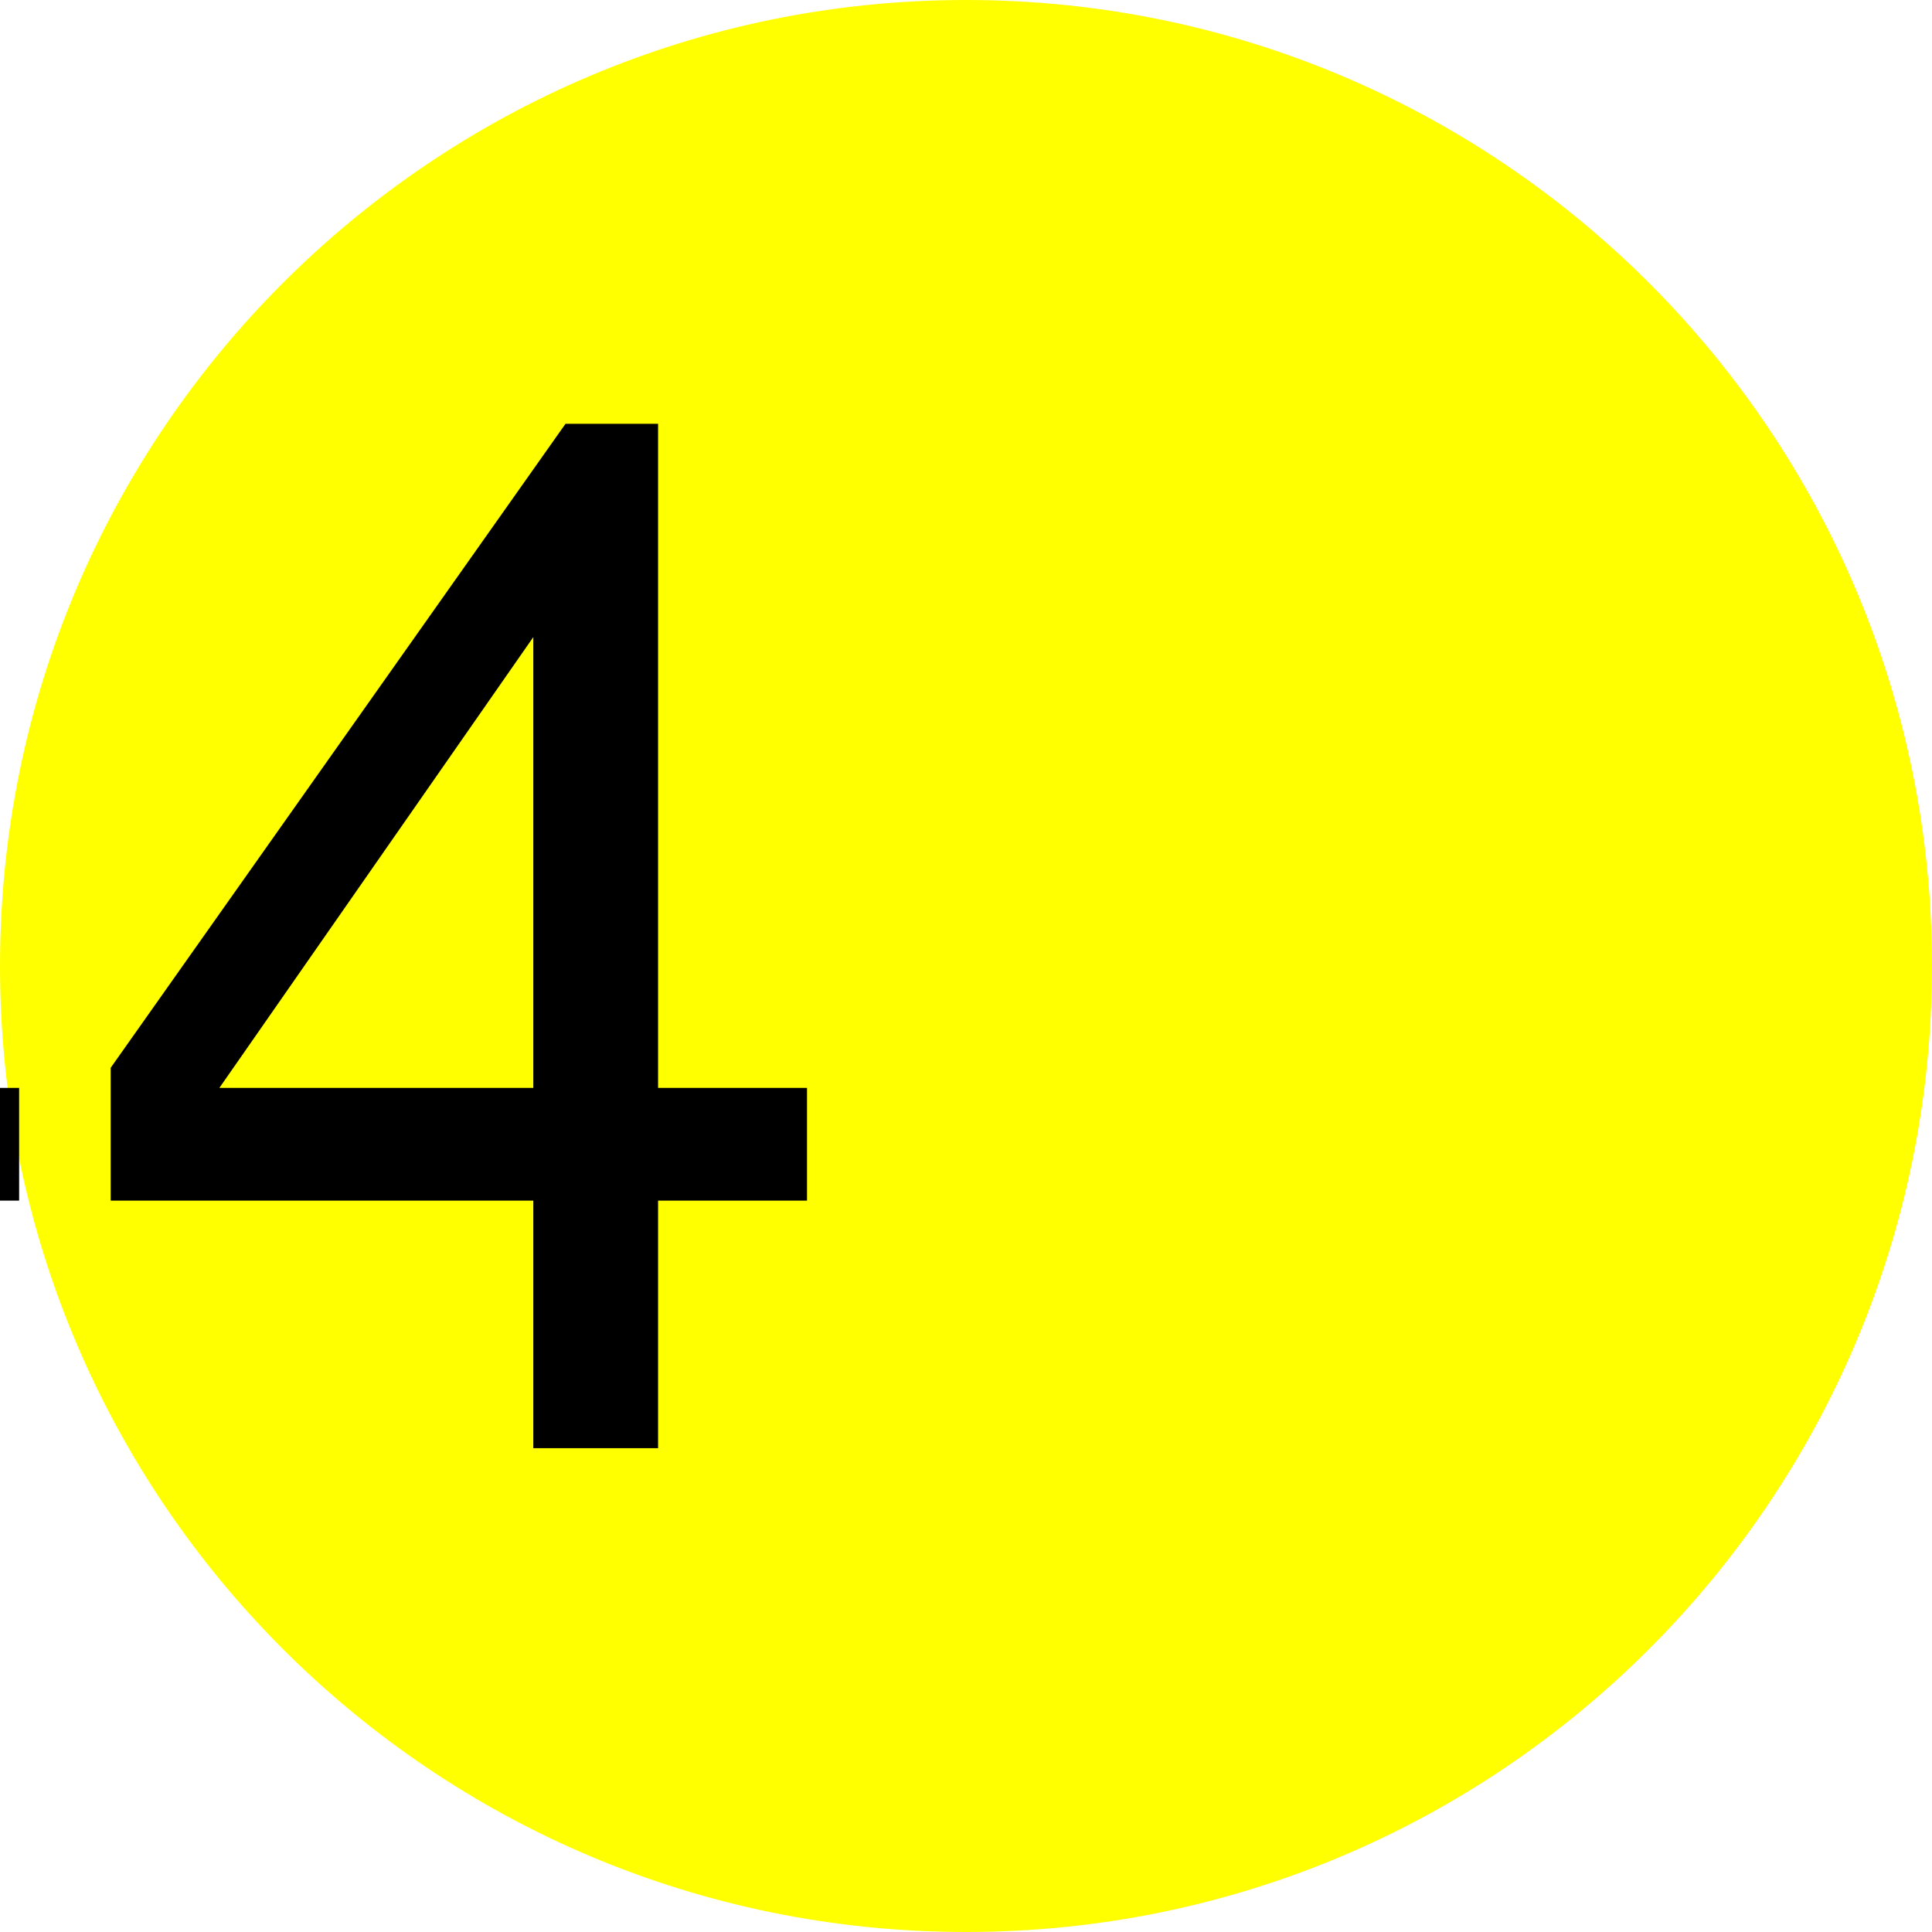
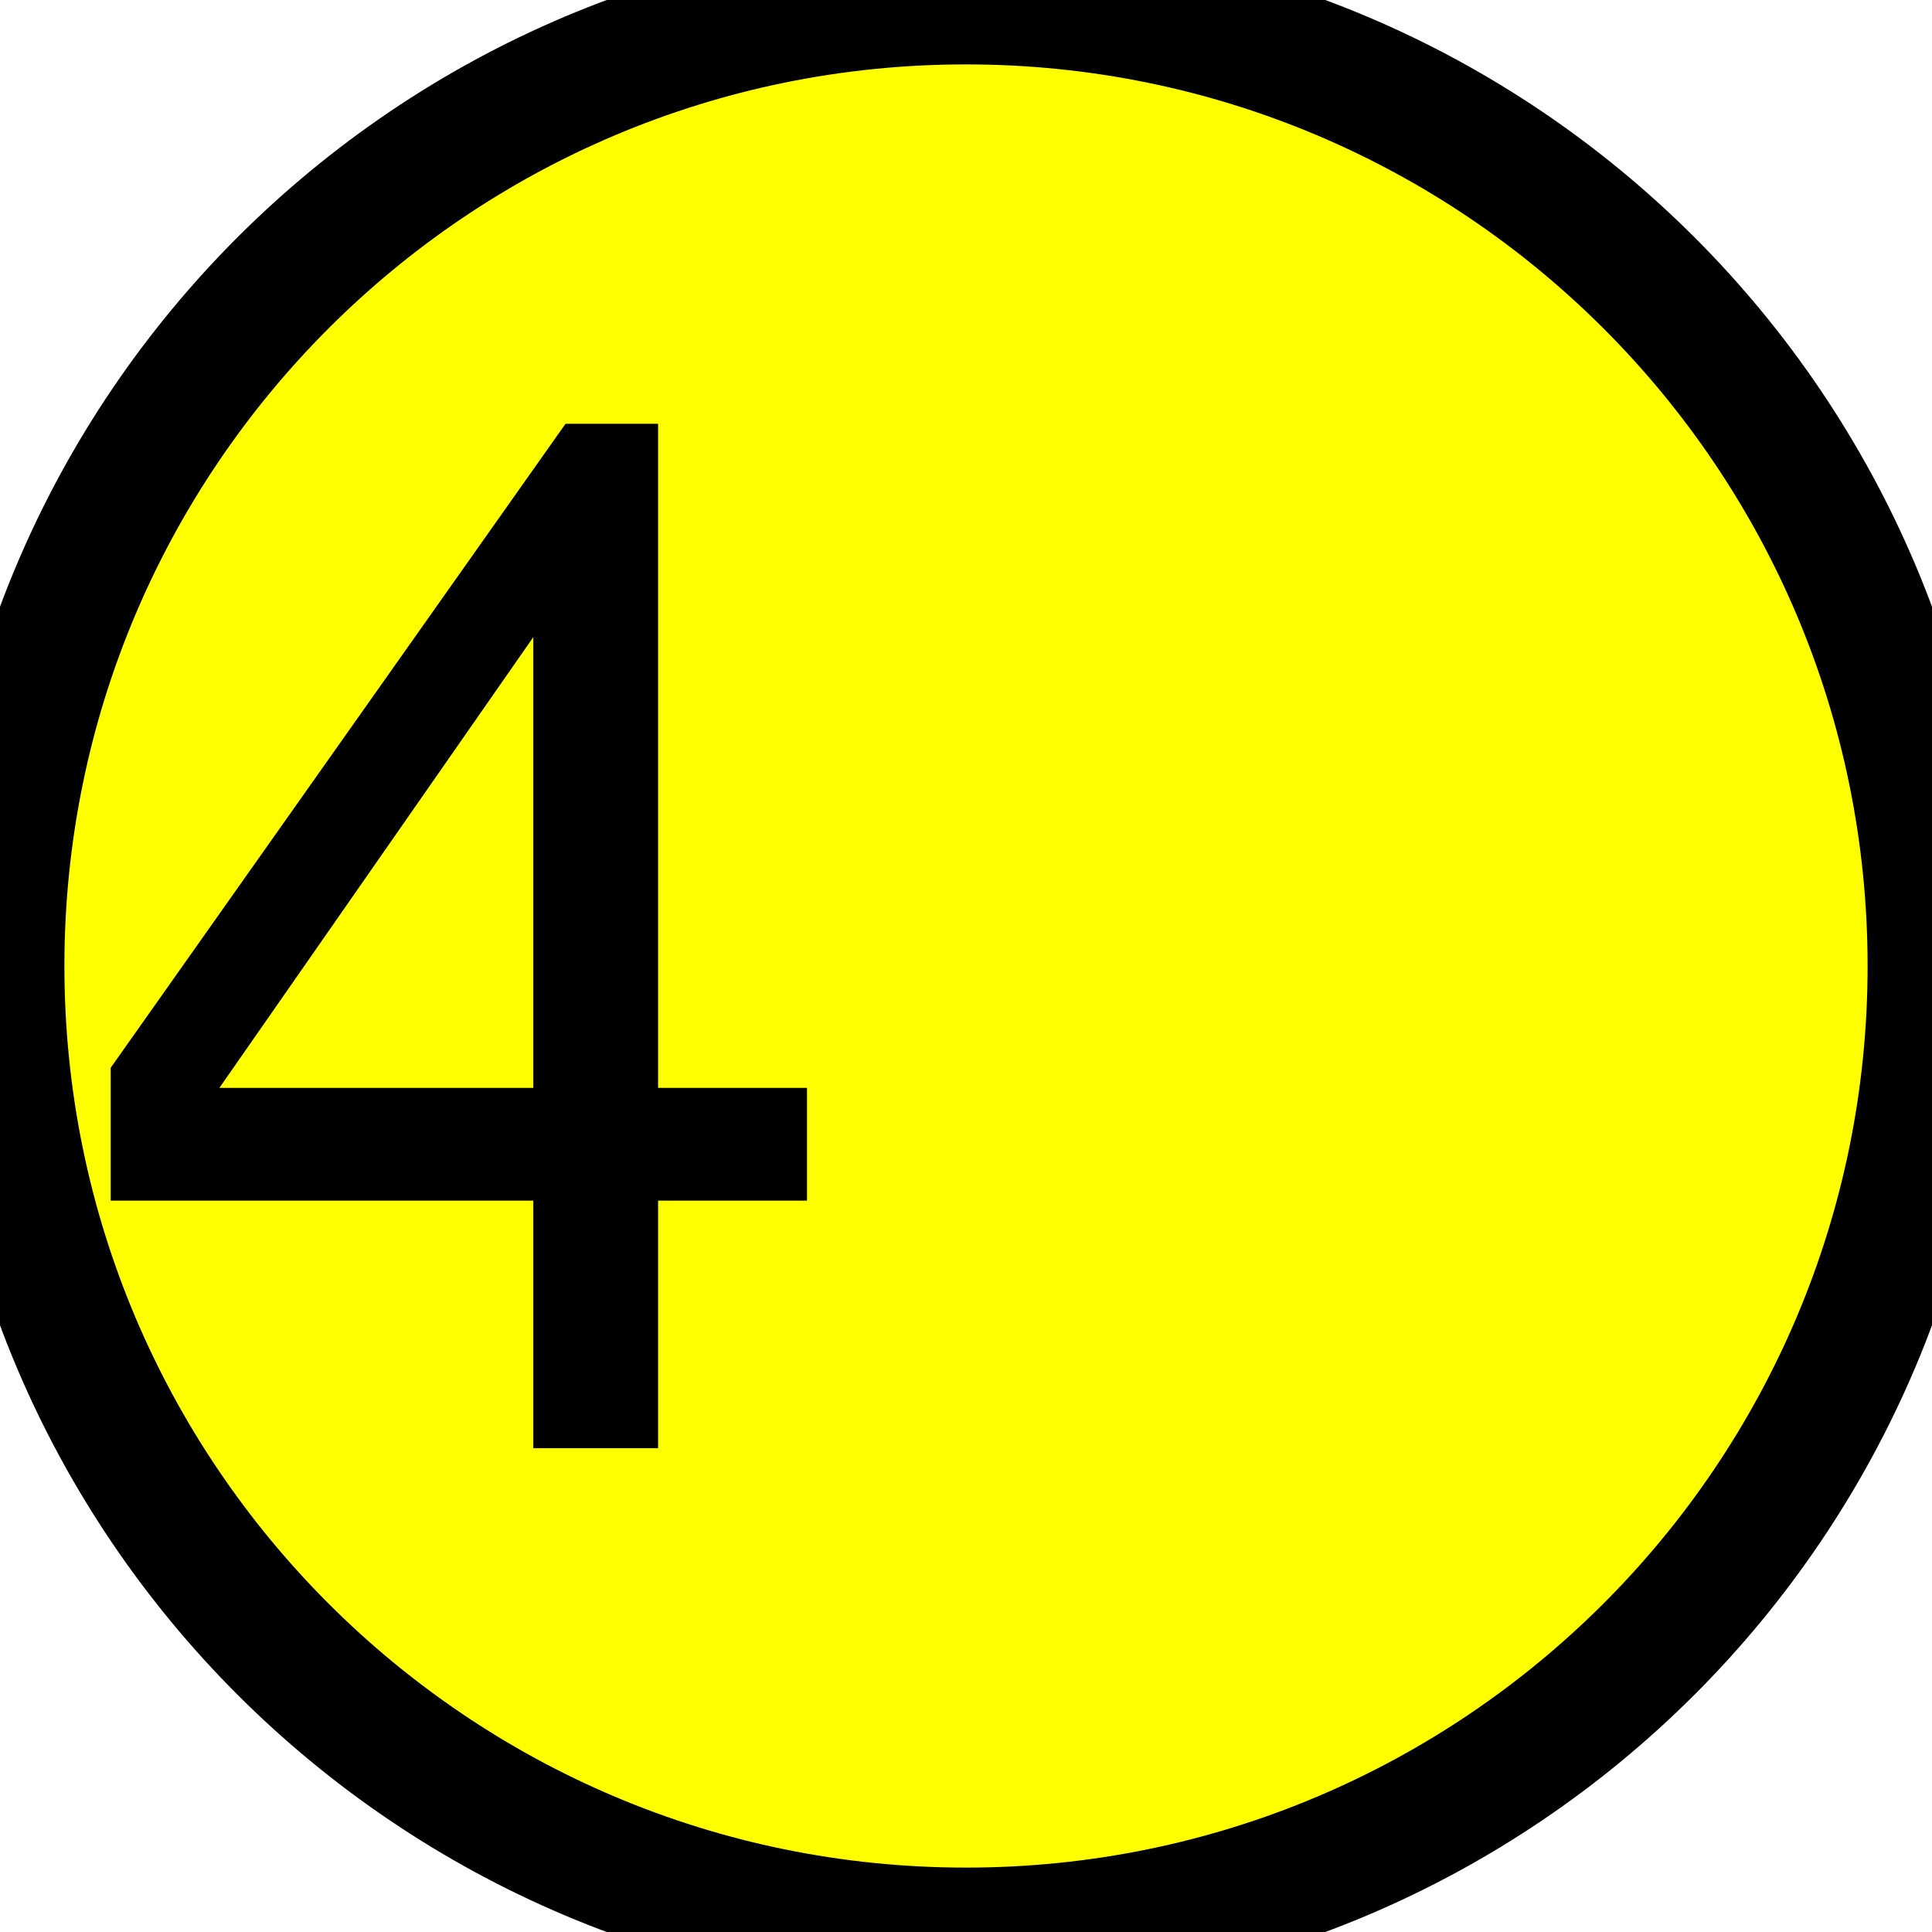
<svg xmlns="http://www.w3.org/2000/svg" width="15" height="15" id="svg2" version="1.1">
  <defs id="defs4" />
  <g id="layer1" transform="translate(0,-1037.362)">
-     <path style="fill:#ffff00;fill-opacity:1;stroke:none" id="path2987" d="m 15,7.5 a 7.5,7.5 0 1 1 -15,0 7.5,7.5 0 1 1 15,0 z" transform="translate(0,1037.362)" />
+     <path style="fill:#ffff00;fill-opacity:1;stroke:#000000;stroke-opacity:1;stroke-width:1;stroke-miterlimit:4;stroke-dasharray:none" id="path2987" d="m 15,7.5 a 7.5,7.5 0 1 1 -15,0 7.5,7.5 0 1 1 15,0 z" transform="translate(0,1037.362)" />
    <text xml:space="preserve" style="font-size:10px;font-style:normal;font-variant:normal;font-weight:normal;font-stretch:normal;text-align:center;line-height:125%;letter-spacing:0px;word-spacing:0px;text-anchor:middle;fill:#ffff00;fill-opacity:1;stroke:none;font-family:Helvetica,Swis721 Hv BT;-inkscape-font-specification:Helvetica,Swis721 Hv BT" x="7.497" y="1048.603" id="text3757">
      <tspan id="tspan3759" x="7.497" y="1048.603" style="font-size:11px;font-style:normal;font-variant:normal;font-weight:normal;font-stretch:normal;fill:#000000;fill-opacity:1;font-family:Helvetica,Swis721 BT;-inkscape-font-specification:Helvetica,Swis721 BT">44</tspan>
    </text>
    <text xml:space="preserve" style="font-size:10px;font-style:normal;font-variant:normal;font-weight:normal;font-stretch:normal;text-align:center;line-height:125%;letter-spacing:0px;word-spacing:0px;text-anchor:middle;fill:#ffff00;fill-opacity:1;stroke:none;font-family:Helvetica,Arial;-inkscape-font-specification:Arial" x="25.625" y="23.188" id="text3767" transform="translate(0,1037.362)">
      <tspan id="tspan3769" x="25.625" y="23.188" />
    </text>
  </g>
</svg>
